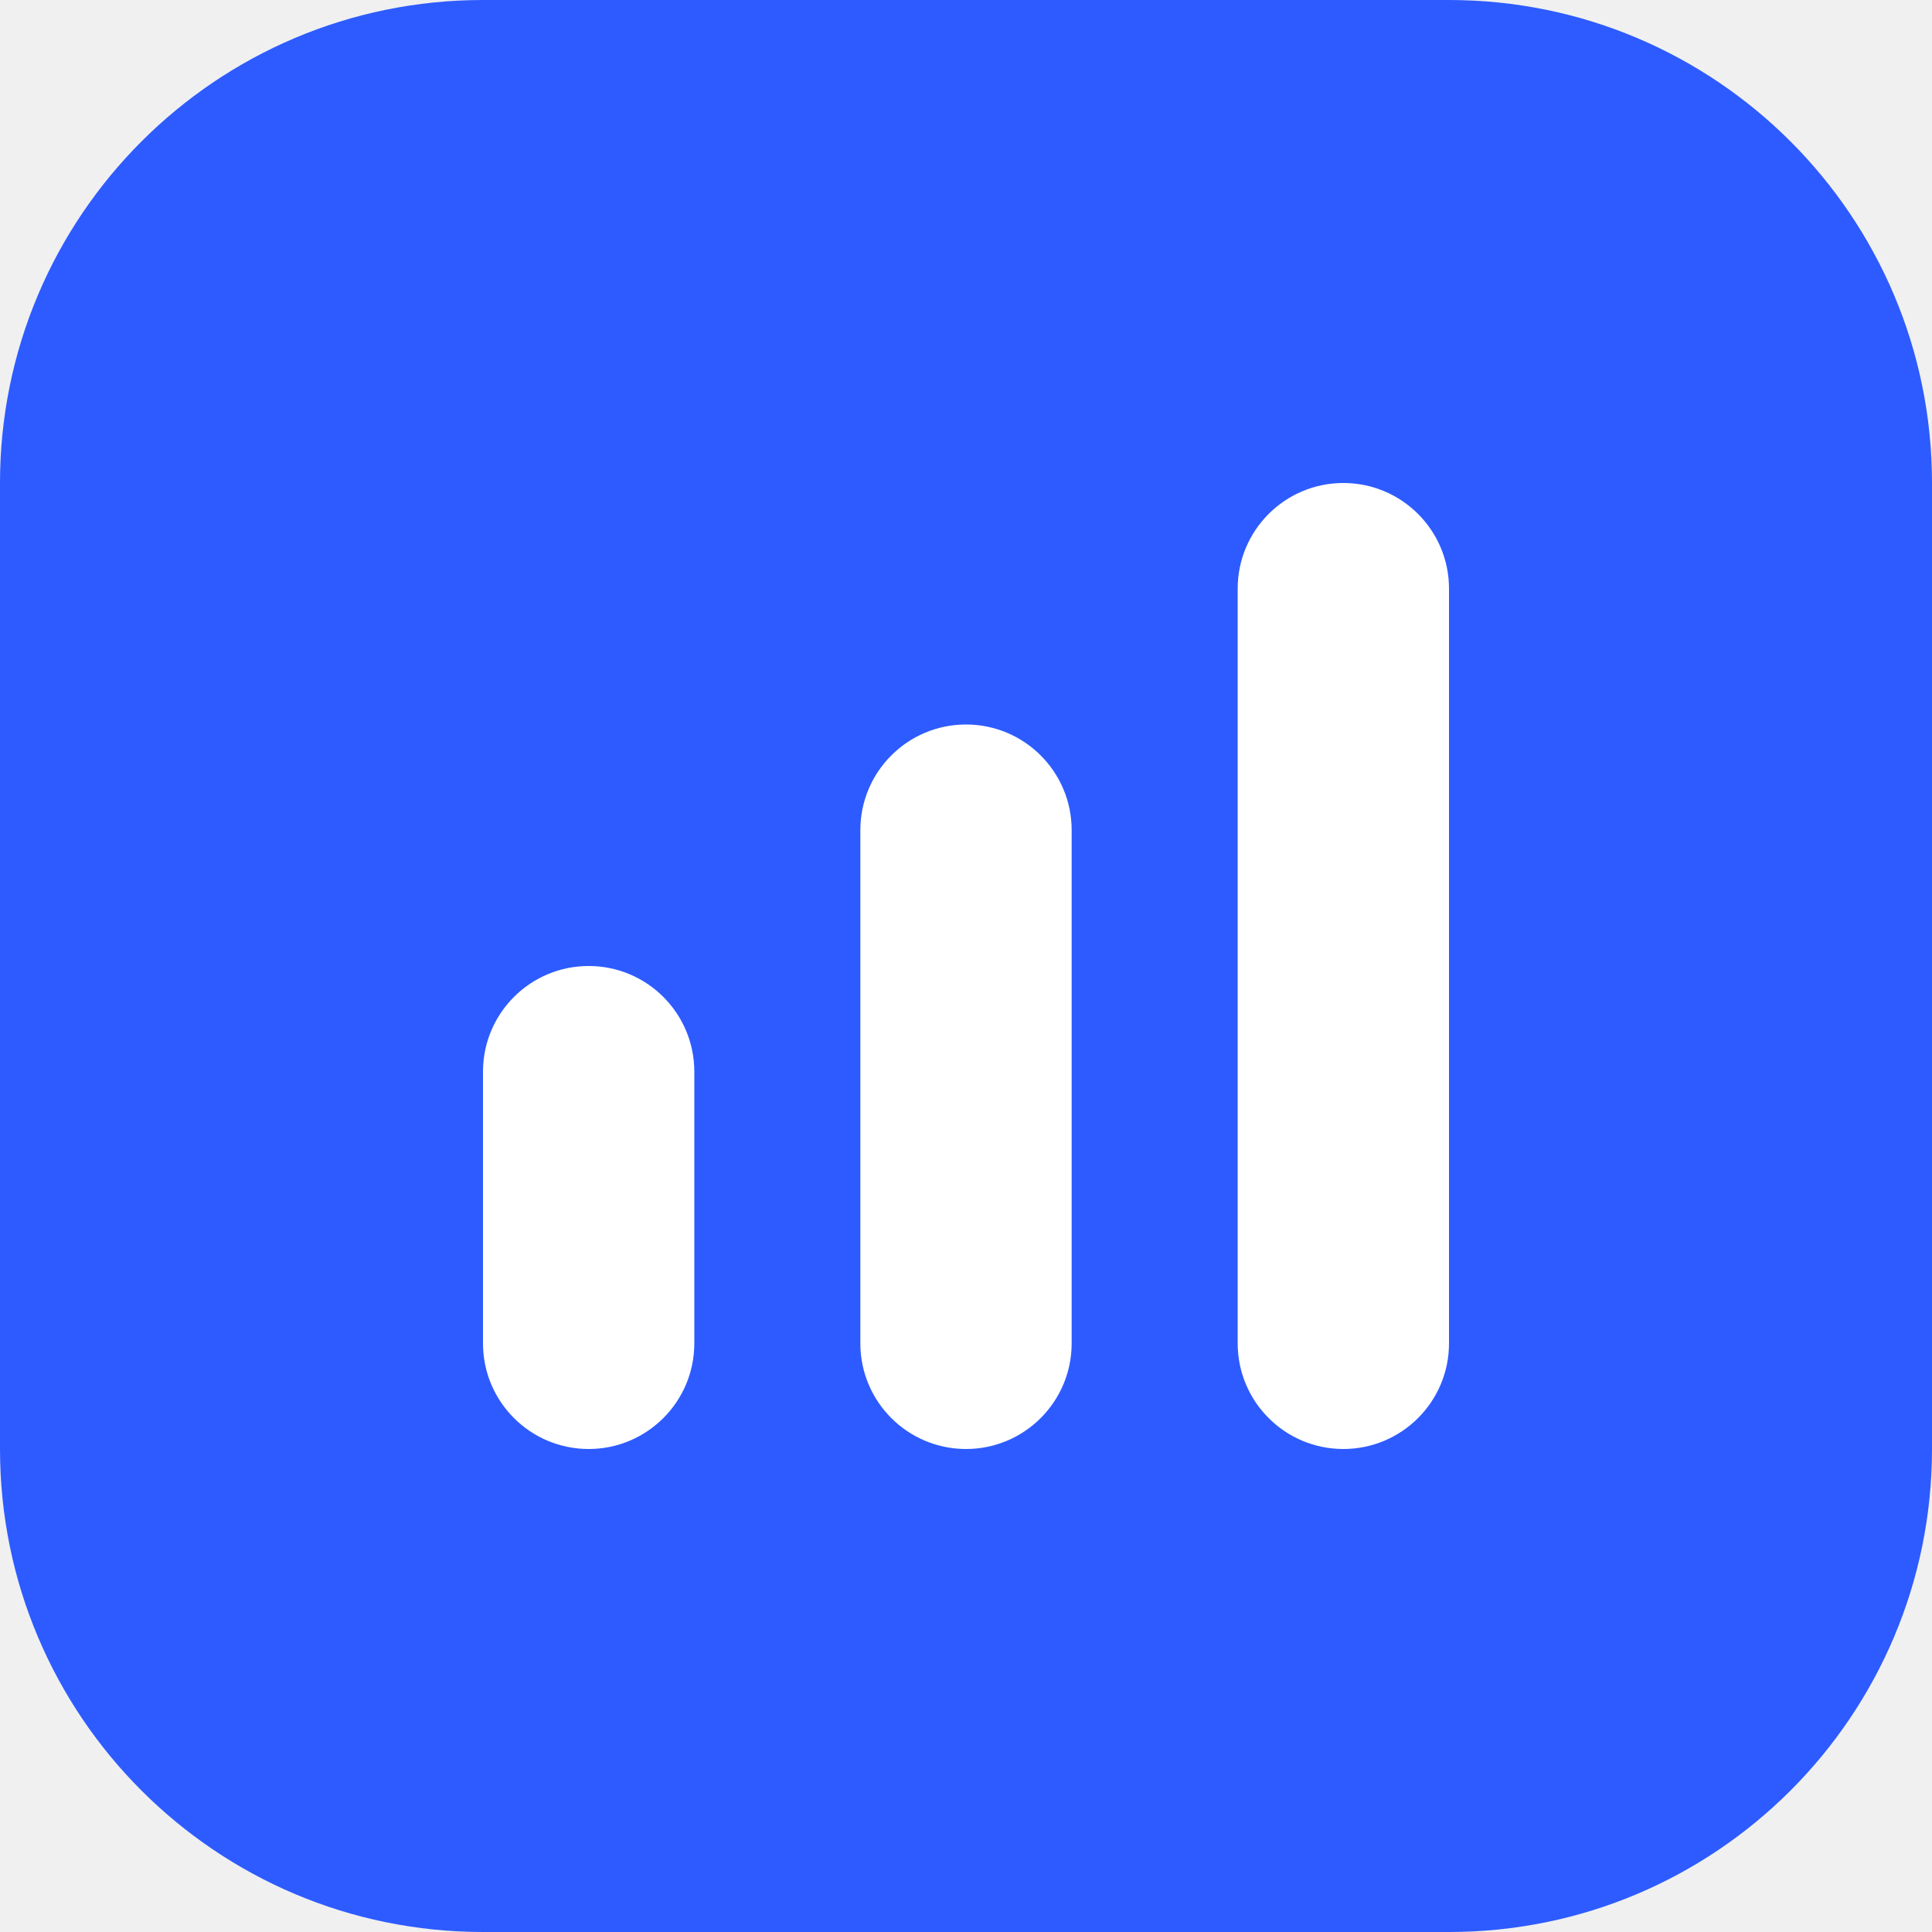
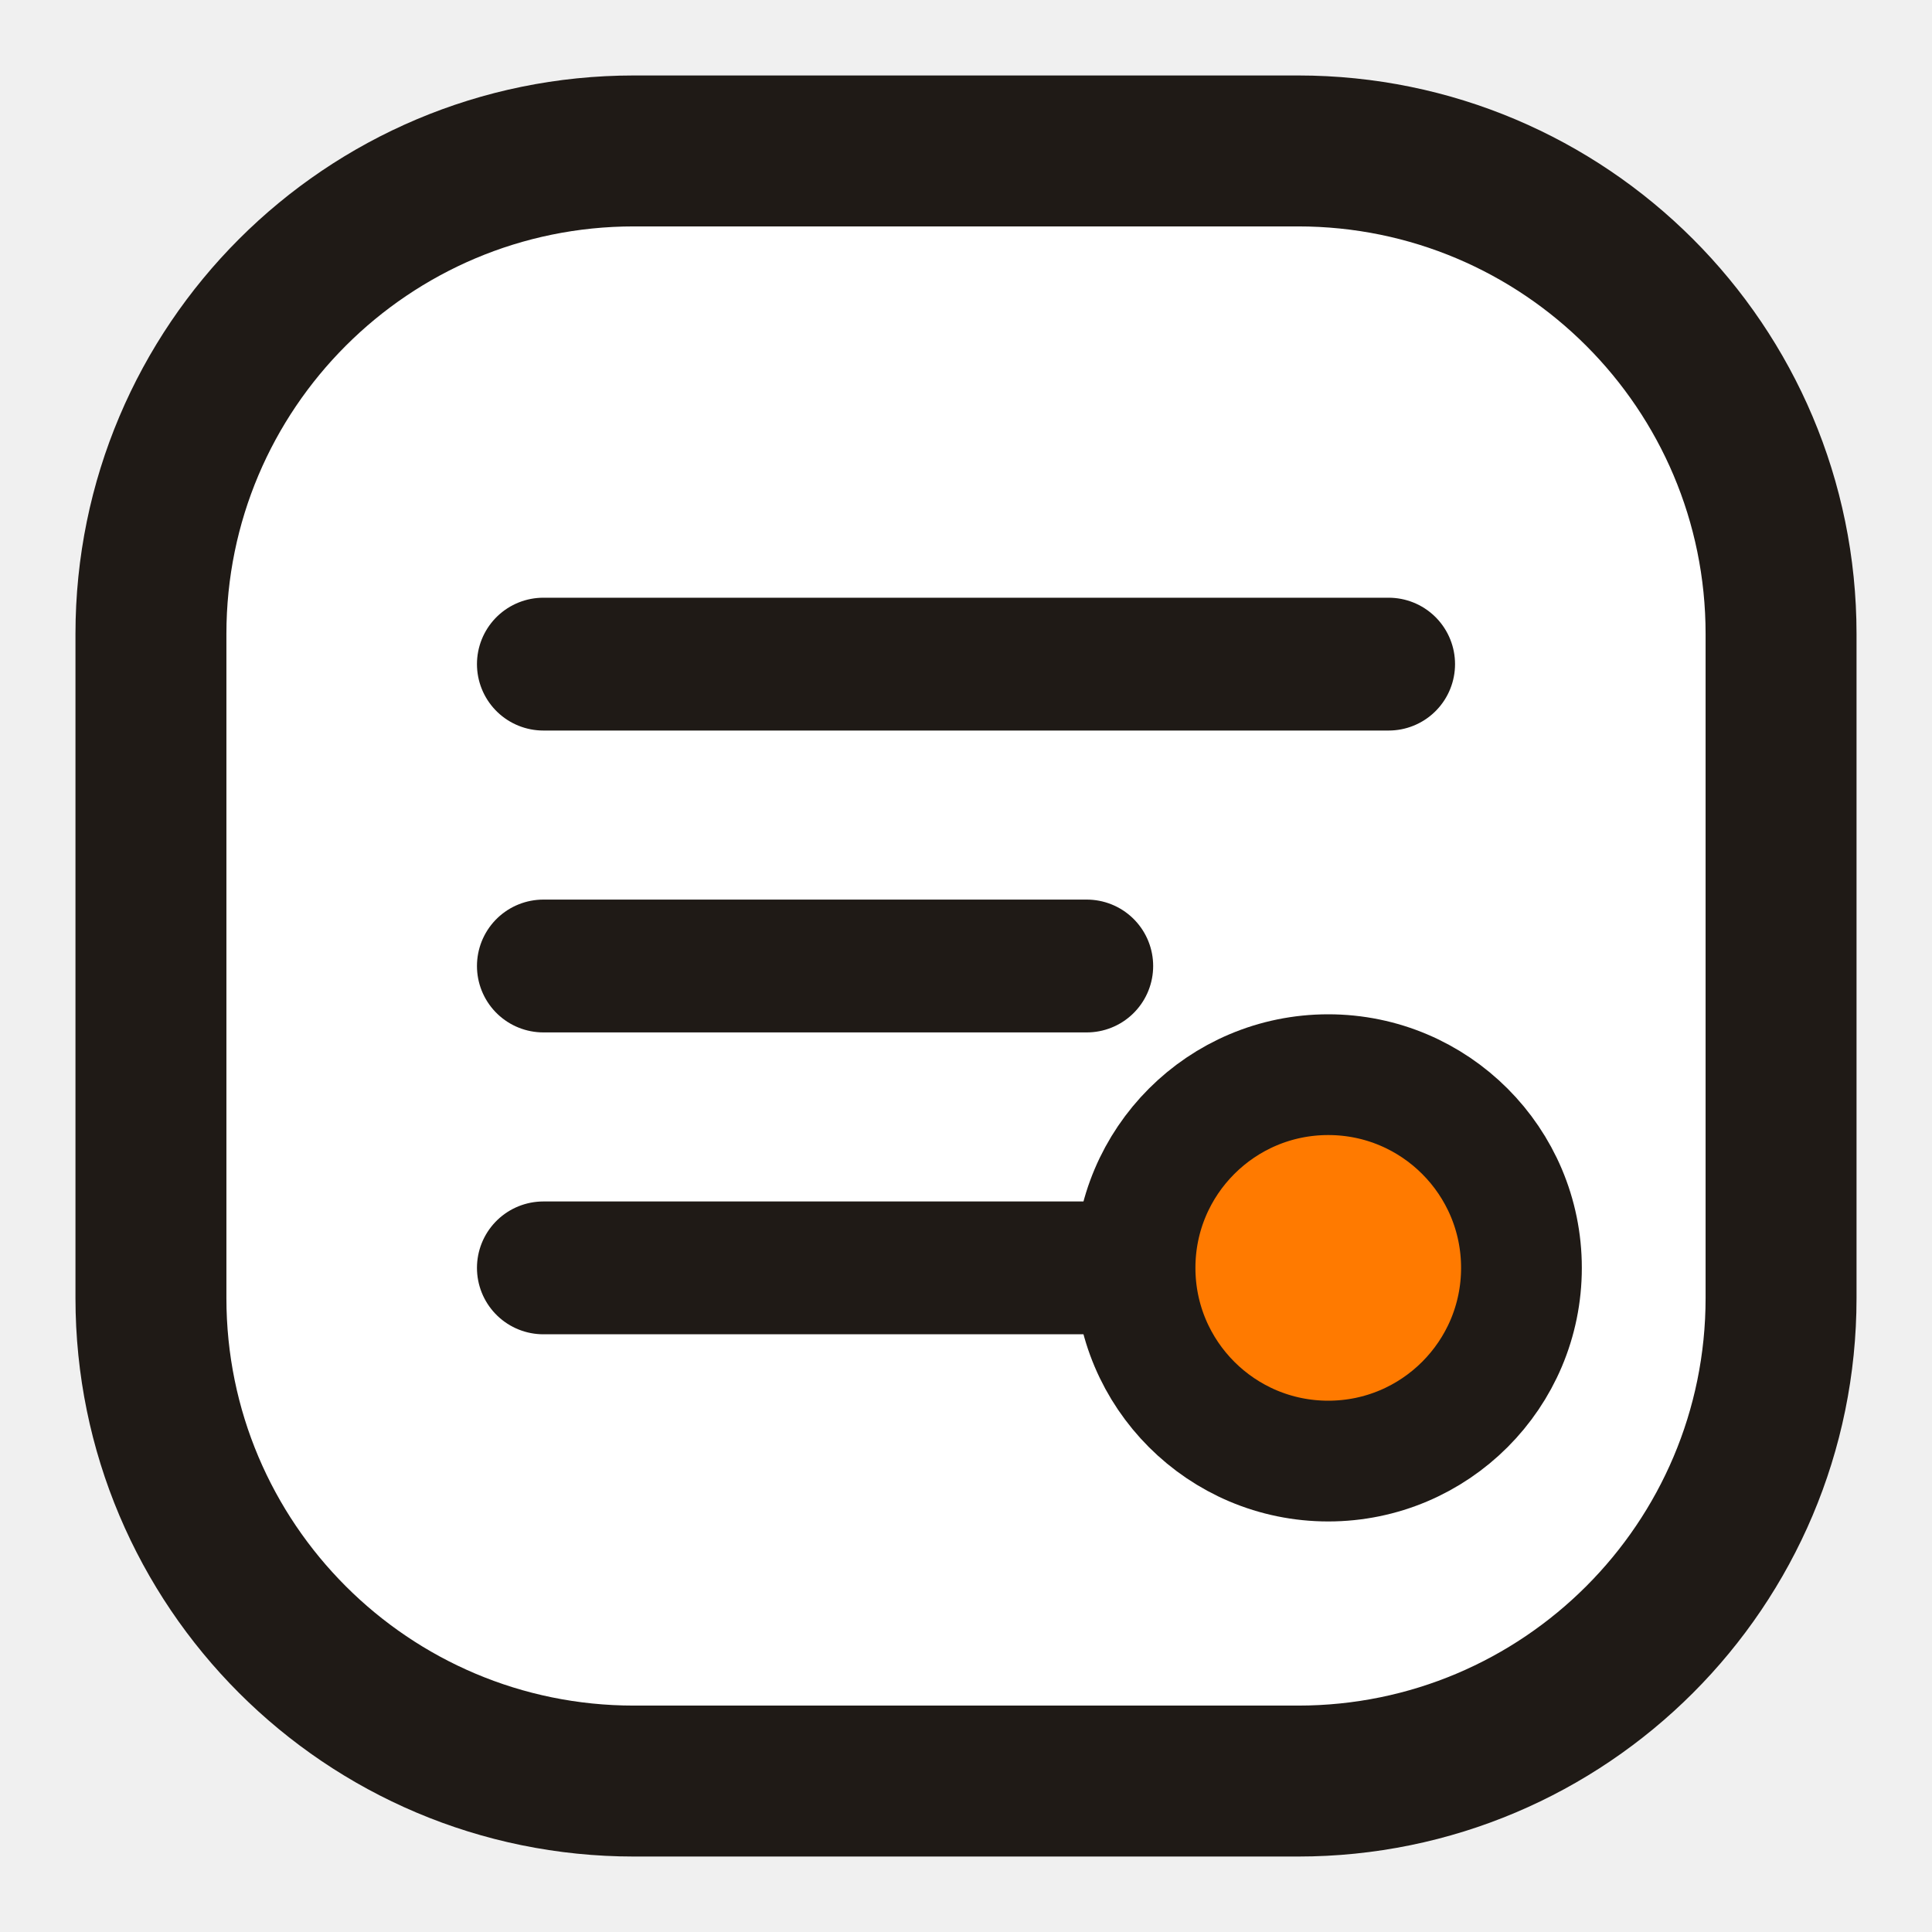
- <svg xmlns="http://www.w3.org/2000/svg" width="32" height="32" viewBox="0 0 32 32" fill="none">
-   <rect width="32" height="32" rx="8" fill="#2D5BFF" />
-   <rect x="8" y="16" width="3.5" height="8" rx="1.75" fill="white" />
-   <rect x="14.25" y="12" width="3.5" height="12" rx="1.75" fill="white" />
-   <rect x="20.5" y="8" width="3.5" height="16" rx="1.75" fill="white" />
+ <svg xmlns="http://www.w3.org/2000/svg" width="512" height="512" viewBox="0 0 32 32" fill="none">
+   <rect x="2.5" y="2.5" width="27" height="27" rx="8" fill="#FFFFFF" stroke="#1F1A16" stroke-width="2.5" />
+   <path d="M9 11h14M9 16h9M9 21h11" stroke="#1F1A16" stroke-width="2.2" stroke-linecap="round" />
+   <circle cx="22" cy="21" r="3.2" fill="#FF7A00" stroke="#1F1A16" stroke-width="2" />
</svg>
